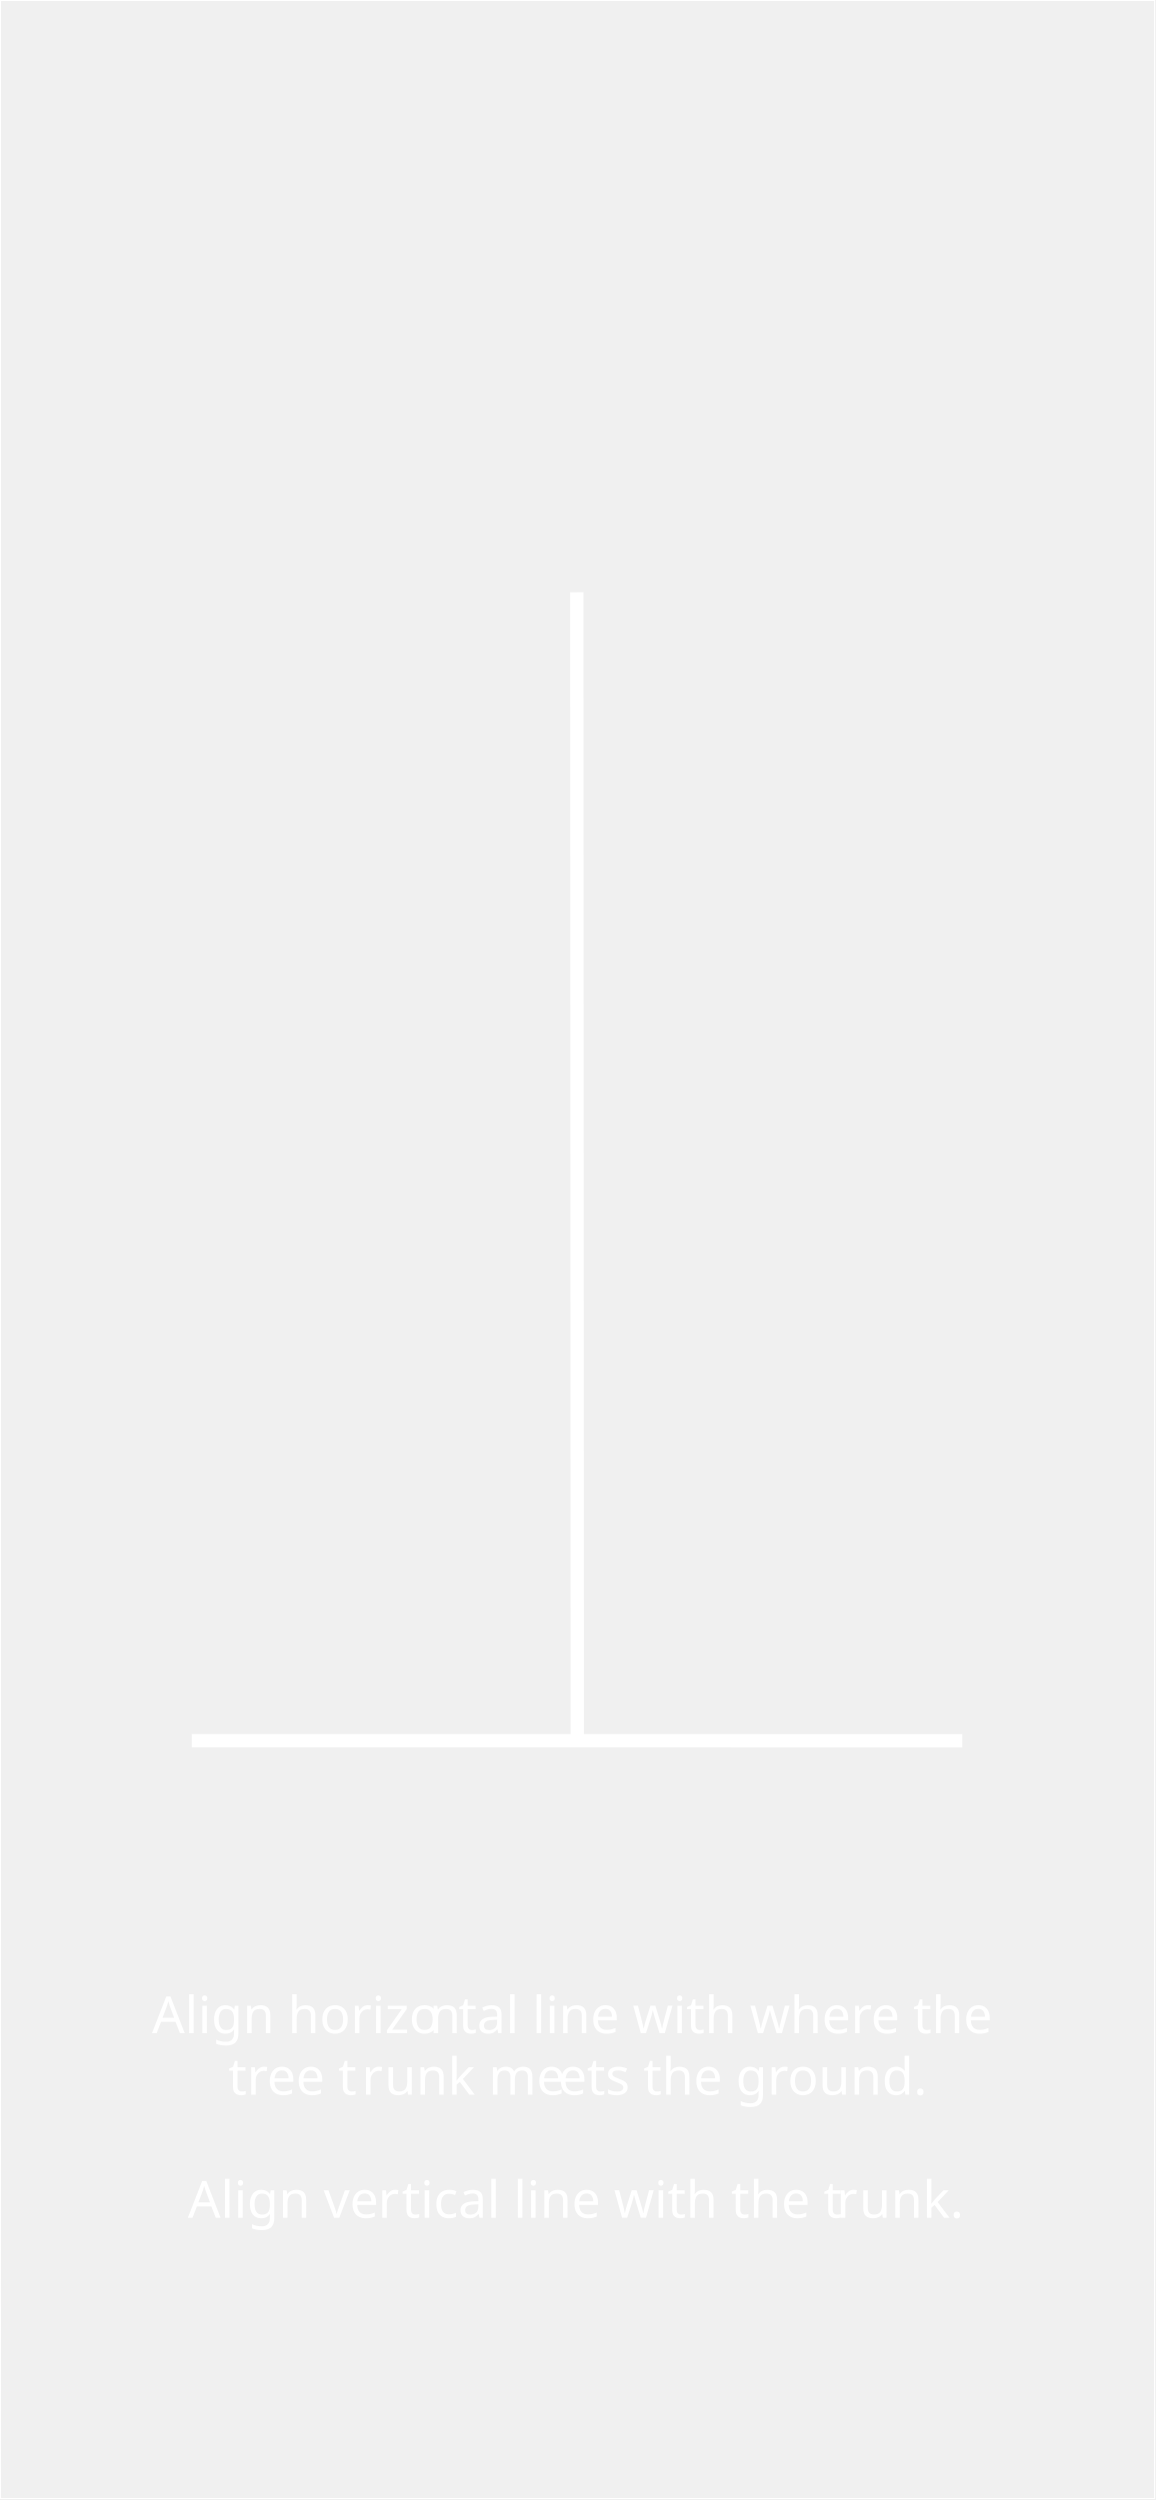
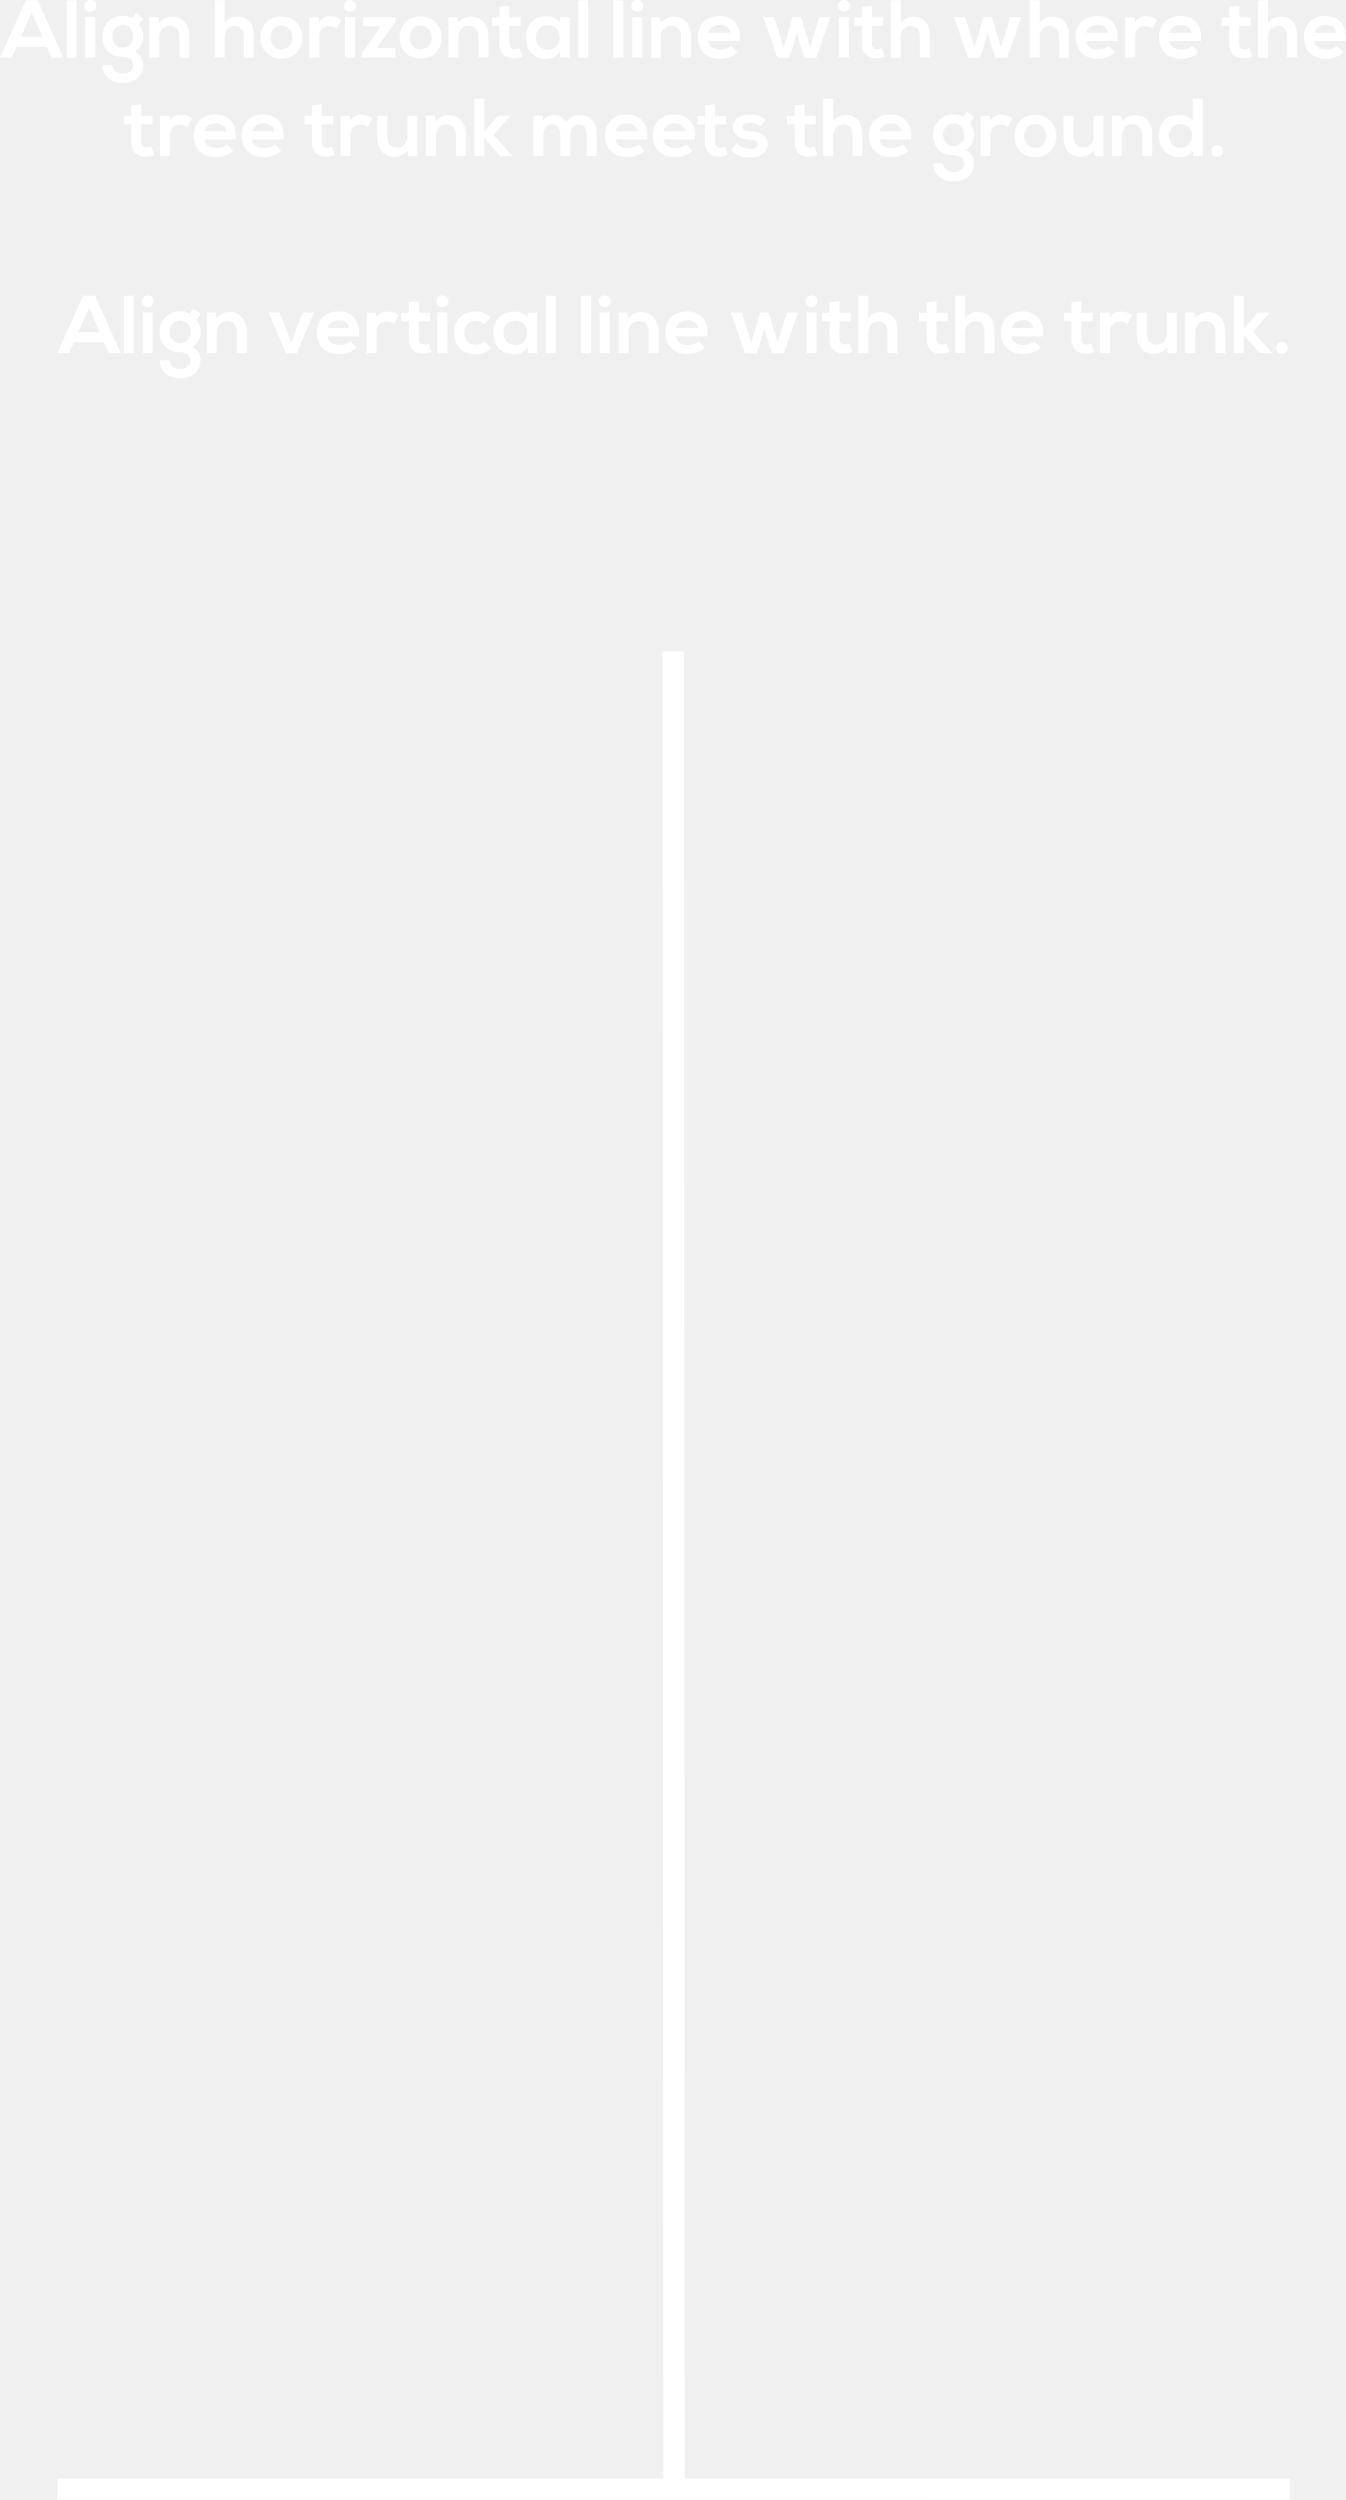
- <svg xmlns="http://www.w3.org/2000/svg" id="Layer_1" data-name="Layer 1" viewBox="0 0 1126 2437">
+ <svg xmlns="http://www.w3.org/2000/svg" id="a" viewBox="0 0 820.2 1523.47">
  <defs>
-     <style>.cls-1,.cls-2{fill:none;stroke:#fff;stroke-miterlimit:10;}.cls-2{stroke-width:13px;}.cls-3{font-size:50px;fill:#fff;font-family:NexaBold, Nexa Bold;}.cls-4{letter-spacing:-0.02em;}.cls-5{letter-spacing:0.01em;}.cls-6{letter-spacing:0em;}.cls-7{letter-spacing:0.03em;}.cls-8{letter-spacing:0em;}</style>
+     <style>.b{fill:#fff;}.c{fill:none;stroke:#fff;stroke-miterlimit:10;stroke-width:13px;}</style>
  </defs>
-   <rect class="cls-1" x="0.5" y="0.5" width="1125" height="2436" />
-   <line class="cls-2" x1="562.25" y1="577.57" x2="562.75" y2="1697.57" />
-   <line class="cls-2" x1="186.96" y1="1697.5" x2="938.04" y2="1697.57" />
-   <text class="cls-3" transform="translate(148.16 1982.76)">Align horizo<tspan class="cls-4" x="270.25" y="0">n</tspan>
-     <tspan x="298.7" y="0">tal line with where the </tspan>
-     <tspan x="74.4" y="60">tree t</tspan>
-     <tspan class="cls-5" x="204.4" y="60">r</tspan>
-     <tspan x="226.59" y="60">unk me</tspan>
-     <tspan class="cls-4" x="395.84" y="60">e</tspan>
-     <tspan class="cls-6" x="423.94" y="60">ts the ground. </tspan>
-     <tspan x="34.95" y="180">Align ve</tspan>
-     <tspan class="cls-7" x="220.25" y="180">r</tspan>
-     <tspan x="243.5" y="180">tical line with the t</tspan>
-     <tspan class="cls-5" x="667.19" y="180">r</tspan>
-     <tspan class="cls-8" x="689.39" y="180">unk. </tspan>
-   </text>
+   <g>
+     <line class="c" x1="410.24" y1="396.97" x2="410.74" y2="1516.97" />
+     <line class="c" x1="34.96" y1="1516.9" x2="786.03" y2="1516.97" />
+   </g>
+   <g>
+     <path class="b" d="M28.45,28.56H10.15l-3,6.6H0L15.7,.16h7.2l15.7,35h-7.2l-2.95-6.6ZM19.3,7.51l-6.5,14.9h13l-6.5-14.9Z" />
+     <path class="b" d="M46.65,.21V35.16h-6.05V.21h6.05Z" />
+     <path class="b" d="M58.65,3.56c0,4.75-7.2,4.75-7.2,0s7.2-4.75,7.2,0Zm-6.65,6.85v24.75h6.1V10.41h-6.1Z" />
+     <path class="b" d="M82.95,8.01l4.5,3.4-2.75,3.5c1.9,2.15,2.6,4.6,2.6,7.3,0,3.05-1.15,7.35-5.2,9.2,4.1,2.05,5.1,5,5.1,8.15,0,6.8-5.2,11-12.35,11s-12.5-4.35-12.5-11h6.05c0,3.2,2.95,5.3,6.45,5.3s6.25-1.9,6.25-5.3-3.2-4.95-6.25-4.95c-7.7,0-12.5-4.7-12.5-12.4s5.6-12.5,12.5-12.5c1.95,0,3.95,.25,5.65,1.4l2.45-3.1Zm-14.55,14.2c0,4.3,2.9,6.85,6.45,6.85s6.4-2.6,6.4-6.85-2.9-6.95-6.4-6.95-6.45,2.65-6.45,6.95Z" />
+     <path class="b" d="M109.35,35.16v-12.9c0-3.75-2.05-6.6-5.95-6.6s-6.3,3.15-6.3,6.9v12.6h-6.05V10.46h5.45l.4,3.35c2.5-2.45,5-3.7,8.1-3.7,5.8,0,10.45,4.35,10.45,12.1v12.95h-6.1Z" />
+     <path class="b" d="M136.9,.16V13.86c2.2-2.85,4.9-3.7,7.7-3.7,7,0,10.1,4.75,10.1,12v13h-6.1v-12.95c0-4.5-2.35-6.4-5.6-6.4-3.6,0-6.1,3.05-6.1,6.75v12.6h-6.1V.16h6.1Z" />
+     <path class="b" d="M184.35,22.86c0,7.1-4.85,12.85-12.85,12.85s-12.8-5.75-12.8-12.85,4.9-12.85,12.75-12.85,12.9,5.8,12.9,12.85Zm-19.55,0c0,3.75,2.25,7.25,6.7,7.25s6.7-3.5,6.7-7.25-2.6-7.3-6.7-7.3c-4.4,0-6.7,3.6-6.7,7.3Z" />
+     <path class="b" d="M194.2,10.51l.45,2.85c1.9-3.05,4.45-3.5,6.95-3.5s5,1,6.35,2.35l-2.75,5.3c-1.25-1.05-2.4-1.6-4.4-1.6-3.2,0-6.15,1.7-6.15,6.25v13h-6.1V10.51h5.65Z" />
+     <path class="b" d="M216.9,3.56c0,4.75-7.2,4.75-7.2,0s7.2-4.75,7.2,0Zm-6.65,6.85v24.75h6.1V10.41h-6.1Z" />
+     <path class="b" d="M240.95,10.51v2.9l-11.35,15.75h11.45v6h-20.75v-2.55l11.8-16.55h-10.9v-5.55h19.75Z" />
+     <path class="b" d="M269.2,22.86c0,7.1-4.85,12.85-12.85,12.85s-12.8-5.75-12.8-12.85,4.9-12.85,12.75-12.85,12.9,5.8,12.9,12.85Zm-19.55,0c0,3.75,2.25,7.25,6.7,7.25s6.7-3.5,6.7-7.25-2.6-7.3-6.7-7.3c-4.4,0-6.7,3.6-6.7,7.3Z" />
+     <path class="b" d="M291.55,35.16v-12.9c0-3.75-2.05-6.6-5.95-6.6s-6.3,3.15-6.3,6.9v12.6h-6.05V10.46h5.45l.4,3.35c2.5-2.45,5-3.7,8.1-3.7,5.8,0,10.45,4.35,10.45,12.1v12.95h-6.1Z" />
+     <path class="b" d="M310.45,3.56v7h6.8v5.25h-6.85v10.65c0,2.35,1.3,3.5,3.2,3.5,.95,0,2.05-.3,2.95-.75l1.7,5.2c-1.75,.7-3.2,1-5.05,1.05-5.35,.2-8.85-2.85-8.85-9V15.81h-4.6v-5.25h4.6V4.21l6.1-.65Z" />
+     <path class="b" d="M341.35,10.51h5.85v24.65h-5.75l-.3-3.6c-1.4,2.9-5.25,4.3-8,4.35-7.3,.05-12.7-4.45-12.7-13.1s5.65-12.95,12.85-12.9c3.3,0,6.45,1.55,7.85,4l.2-3.4Zm-14.8,12.3c0,4.7,3.25,7.5,7.3,7.5,9.6,0,9.6-14.95,0-14.95-4.05,0-7.3,2.75-7.3,7.45Z" />
+     <path class="b" d="M358.4,.21V35.16h-6.05V.21h6.05Z" />
+     <path class="b" d="M379.9,.21V35.16h-6.05V.21h6.05Z" />
+     <path class="b" d="M391.89,3.56c0,4.75-7.2,4.75-7.2,0s7.2-4.75,7.2,0Zm-6.65,6.85v24.75h6.1V10.41h-6.1Z" />
+     <path class="b" d="M414.99,35.16v-12.9c0-3.75-2.05-6.6-5.95-6.6s-6.3,3.15-6.3,6.9v12.6h-6.05V10.46h5.45l.4,3.35c2.5-2.45,5-3.7,8.1-3.7,5.8,0,10.45,4.35,10.45,12.1v12.95h-6.1Z" />
+     <path class="b" d="M431.54,25.01c.4,3.05,3.05,5.25,7.35,5.25,2.25,0,5.2-.85,6.6-2.3l3.9,3.85c-2.6,2.7-6.85,4-10.6,4-8.5,0-13.55-5.25-13.55-13.15s5.1-12.9,13.1-12.9,13.4,5.1,12.45,15.25h-19.25Zm13.4-5.05c-.4-3.2-2.9-4.8-6.4-4.8-3.3,0-6,1.6-6.9,4.8h13.3Z" />
+     <path class="b" d="M488.24,10.46l5.4,18.55,5.65-18.55h6.75l-8.6,24.8h-7.1l-2.55-7.3-2.2-8.25-2.2,8.25-2.55,7.3h-7.1l-8.65-24.8h6.8l5.65,18.55,5.35-18.55h5.35Z" />
+     <path class="b" d="M517.84,3.56c0,4.75-7.2,4.75-7.2,0s7.2-4.75,7.2,0Zm-6.65,6.85v24.75h6.1V10.41h-6.1Z" />
+     <path class="b" d="M531.39,3.56v7h6.8v5.25h-6.85v10.65c0,2.35,1.3,3.5,3.2,3.5,.95,0,2.05-.3,2.95-.75l1.7,5.2c-1.75,.7-3.2,1-5.05,1.05-5.35,.2-8.85-2.85-8.85-9V15.81h-4.6v-5.25h4.6V4.21l6.1-.65Z" />
+     <path class="b" d="M548.84,.16V13.86c2.2-2.85,4.9-3.7,7.7-3.7,7,0,10.1,4.75,10.1,12v13h-6.1v-12.95c0-4.5-2.35-6.4-5.6-6.4-3.6,0-6.1,3.05-6.1,6.75v12.6h-6.1V.16h6.1Z" />
+     <path class="b" d="M604.54,10.46l5.4,18.55,5.65-18.55h6.75l-8.6,24.8h-7.1l-2.55-7.3-2.2-8.25-2.2,8.25-2.55,7.3h-7.1l-8.65-24.8h6.8l5.65,18.55,5.35-18.55h5.35Z" />
+     <path class="b" d="M633.59,.16V13.86c2.2-2.85,4.9-3.7,7.7-3.7,7,0,10.1,4.75,10.1,12v13h-6.1v-12.95c0-4.5-2.35-6.4-5.6-6.4-3.6,0-6.1,3.05-6.1,6.75v12.6h-6.1V.16h6.1Z" />
+     <path class="b" d="M661.74,25.01c.4,3.05,3.05,5.25,7.35,5.25,2.25,0,5.2-.85,6.6-2.3l3.9,3.85c-2.6,2.7-6.85,4-10.6,4-8.5,0-13.55-5.25-13.55-13.15s5.1-12.9,13.1-12.9,13.4,5.1,12.45,15.25h-19.25Zm13.4-5.05c-.4-3.2-2.9-4.8-6.4-4.8-3.3,0-6,1.6-6.9,4.8h13.3Z" />
+     <path class="b" d="M691.34,10.51l.45,2.85c1.9-3.05,4.45-3.5,6.95-3.5s5,1,6.35,2.35l-2.75,5.3c-1.25-1.05-2.4-1.6-4.4-1.6-3.2,0-6.15,1.7-6.15,6.25v13h-6.1V10.51h5.65Z" />
+     <path class="b" d="M712.59,25.01c.4,3.05,3.05,5.25,7.35,5.25,2.25,0,5.2-.85,6.6-2.3l3.9,3.85c-2.6,2.7-6.85,4-10.6,4-8.5,0-13.55-5.25-13.55-13.15s5.1-12.9,13.1-12.9,13.4,5.1,12.45,15.25h-19.25Zm13.4-5.05c-.4-3.2-2.9-4.8-6.4-4.8-3.3,0-6,1.6-6.9,4.8h13.3Z" />
+     <path class="b" d="M755.24,3.56v7h6.8v5.25h-6.85v10.65c0,2.35,1.3,3.5,3.2,3.5,.95,0,2.05-.3,2.95-.75l1.7,5.2c-1.75,.7-3.2,1-5.05,1.05-5.35,.2-8.85-2.85-8.85-9V15.81h-4.6v-5.25h4.6V4.21l6.1-.65Z" />
+     <path class="b" d="M772.69,.16V13.86c2.2-2.85,4.9-3.7,7.7-3.7,7,0,10.1,4.75,10.1,12v13h-6.1v-12.95c0-4.5-2.35-6.4-5.6-6.4-3.6,0-6.1,3.05-6.1,6.75v12.6h-6.1V.16h6.1Z" />
+     <path class="b" d="M800.84,25.01c.4,3.05,3.05,5.25,7.35,5.25,2.25,0,5.2-.85,6.6-2.3l3.9,3.85c-2.6,2.7-6.85,4-10.6,4-8.5,0-13.55-5.25-13.55-13.15s5.1-12.9,13.1-12.9,13.4,5.1,12.45,15.25h-19.25Zm13.4-5.05c-.4-3.2-2.9-4.8-6.4-4.8-3.3,0-6,1.6-6.9,4.8h13.3Z" />
+     <path class="b" d="M86.15,63.56v7h6.8v5.25h-6.85v10.65c0,2.35,1.3,3.5,3.2,3.5,.95,0,2.05-.3,2.95-.75l1.7,5.2c-1.75,.7-3.2,1-5.05,1.05-5.35,.2-8.85-2.85-8.85-9v-10.65h-4.6v-5.25h4.6v-6.35l6.1-.65Z" />
+     <path class="b" d="M103.15,70.51l.45,2.85c1.9-3.05,4.45-3.5,6.95-3.5s5,1,6.35,2.35l-2.75,5.3c-1.25-1.05-2.4-1.6-4.4-1.6-3.2,0-6.15,1.7-6.15,6.25v13h-6.1v-24.65h5.65Z" />
+     <path class="b" d="M124.4,85.01c.4,3.05,3.05,5.25,7.35,5.25,2.25,0,5.2-.85,6.6-2.3l3.9,3.85c-2.6,2.7-6.85,4-10.6,4-8.5,0-13.55-5.25-13.55-13.15s5.1-12.9,13.1-12.9,13.4,5.1,12.45,15.25h-19.25Zm13.4-5.05c-.4-3.2-2.9-4.8-6.4-4.8-3.3,0-6,1.6-6.9,4.8h13.3Z" />
+     <path class="b" d="M153.55,85.01c.4,3.05,3.05,5.25,7.35,5.25,2.25,0,5.2-.85,6.6-2.3l3.9,3.85c-2.6,2.7-6.85,4-10.6,4-8.5,0-13.55-5.25-13.55-13.15s5.1-12.9,13.1-12.9,13.4,5.1,12.45,15.25h-19.25Zm13.4-5.05c-.4-3.2-2.9-4.8-6.4-4.8-3.3,0-6,1.6-6.9,4.8h13.3Z" />
+     <path class="b" d="M196.2,63.56v7h6.8v5.25h-6.85v10.65c0,2.35,1.3,3.5,3.2,3.5,.95,0,2.05-.3,2.95-.75l1.7,5.2c-1.75,.7-3.2,1-5.05,1.05-5.35,.2-8.85-2.85-8.85-9v-10.65h-4.6v-5.25h4.6v-6.35l6.1-.65Z" />
+     <path class="b" d="M213.2,70.51l.45,2.85c1.9-3.05,4.45-3.5,6.95-3.5s5,1,6.35,2.35l-2.75,5.3c-1.25-1.05-2.4-1.6-4.4-1.6-3.2,0-6.15,1.7-6.15,6.25v13h-6.1v-24.65h5.65Z" />
+     <path class="b" d="M236,70.51v12.9c0,3.75,2.05,6.6,5.95,6.6s6.3-3.15,6.3-6.9v-12.6h6.05v24.7h-5.45l-.4-3.35c-2.55,2.5-4.9,3.7-8.35,3.7-5.9,0-10.2-4.45-10.2-12.1v-12.95h6.1Z" />
+     <path class="b" d="M277.85,95.16v-12.9c0-3.75-2.05-6.6-5.95-6.6s-6.3,3.15-6.3,6.9v12.6h-6.05v-24.7h5.45l.4,3.35c2.5-2.45,5-3.7,8.1-3.7,5.8,0,10.45,4.35,10.45,12.1v12.95h-6.1Z" />
+     <path class="b" d="M295.15,60.21v20.2l8.3-9.9h7.3v.35l-10.05,11.25,11.45,12.6v.45h-7.35l-9.65-11.15v11.15h-6.1V60.21h6.1Z" />
+     <path class="b" d="M341.45,95.16v-13.2c0-3.25-1.7-6.2-5.05-6.2s-5.25,2.95-5.25,6.2v13.2h-6.1v-24.7h5.65l.45,3c1.3-2.5,4.15-3.4,6.5-3.4,2.95,0,5.9,1.2,7.3,4.6,2.2-3.5,5.05-4.5,8.25-4.5,7,0,10.45,4.3,10.45,11.7v13.3h-6.1v-13.3c0-3.25-1.35-6-4.65-6s-5.35,2.85-5.35,6.1v13.2h-6.1Z" />
+     <path class="b" d="M375.04,85.01c.4,3.05,3.05,5.25,7.35,5.25,2.25,0,5.2-.85,6.6-2.3l3.9,3.85c-2.6,2.7-6.85,4-10.6,4-8.5,0-13.55-5.25-13.55-13.15s5.1-12.9,13.1-12.9,13.4,5.1,12.45,15.25h-19.25Zm13.4-5.05c-.4-3.2-2.9-4.8-6.4-4.8-3.3,0-6,1.6-6.9,4.8h13.3Z" />
+     <path class="b" d="M404.19,85.01c.4,3.05,3.05,5.25,7.35,5.25,2.25,0,5.2-.85,6.6-2.3l3.9,3.85c-2.6,2.7-6.85,4-10.6,4-8.5,0-13.55-5.25-13.55-13.15s5.1-12.9,13.1-12.9,13.4,5.1,12.45,15.25h-19.25Zm13.4-5.05c-.4-3.2-2.9-4.8-6.4-4.8-3.3,0-6,1.6-6.9,4.8h13.3Z" />
+     <path class="b" d="M435.69,63.56v7h6.8v5.25h-6.85v10.65c0,2.35,1.3,3.5,3.2,3.5,.95,0,2.05-.3,2.95-.75l1.7,5.2c-1.75,.7-3.2,1-5.05,1.05-5.35,.2-8.85-2.85-8.85-9v-10.65h-4.6v-5.25h4.6v-6.35l6.1-.65Z" />
+     <path class="b" d="M463.15,77.06c-1.75-1.65-3.75-2.2-6.1-2.2-2.9,0-4.5,.9-4.5,2.45s1.45,2.5,4.6,2.7c4.65,.3,10.55,1.35,10.55,7.9,0,4.35-3.55,8.1-10.6,8.1-3.9,0-7.8-.65-11.4-4.4l3-4.35c1.75,1.95,5.75,3.4,8.5,3.45,2.3,.05,4.45-1.15,4.45-2.95,0-1.7-1.4-2.4-4.9-2.6-4.65-.35-10.2-2.05-10.2-7.65s5.9-7.7,10.4-7.7c3.85,0,6.75,.75,9.6,3.25l-3.4,4Z" />
+     <path class="b" d="M490.29,63.56v7h6.8v5.25h-6.85v10.65c0,2.35,1.3,3.5,3.2,3.5,.95,0,2.05-.3,2.95-.75l1.7,5.2c-1.75,.7-3.2,1-5.05,1.05-5.35,.2-8.85-2.85-8.85-9v-10.65h-4.6v-5.25h4.6v-6.35l6.1-.65Z" />
+     <path class="b" d="M507.74,60.16v13.7c2.2-2.85,4.9-3.7,7.7-3.7,7,0,10.1,4.75,10.1,12v13h-6.1v-12.95c0-4.5-2.35-6.4-5.6-6.4-3.6,0-6.1,3.05-6.1,6.75v12.6h-6.1V60.16h6.1Z" />
+     <path class="b" d="M535.89,85.01c.4,3.05,3.05,5.25,7.35,5.25,2.25,0,5.2-.85,6.6-2.3l3.9,3.85c-2.6,2.7-6.85,4-10.6,4-8.5,0-13.55-5.25-13.55-13.15s5.1-12.9,13.1-12.9,13.4,5.1,12.45,15.25h-19.25Zm13.4-5.05c-.4-3.2-2.9-4.8-6.4-4.8-3.3,0-6,1.6-6.9,4.8h13.3Z" />
+     <path class="b" d="M589.29,68.01l4.5,3.4-2.75,3.5c1.9,2.15,2.6,4.6,2.6,7.3,0,3.05-1.15,7.35-5.2,9.2,4.1,2.05,5.1,5,5.1,8.15,0,6.8-5.2,11-12.35,11s-12.5-4.35-12.5-11h6.05c0,3.2,2.95,5.3,6.45,5.3s6.25-1.9,6.25-5.3-3.2-4.95-6.25-4.95c-7.7,0-12.5-4.7-12.5-12.4s5.6-12.5,12.5-12.5c1.95,0,3.95,.25,5.65,1.4l2.45-3.1Zm-14.55,14.2c0,4.3,2.9,6.85,6.45,6.85s6.4-2.6,6.4-6.85-2.9-6.95-6.4-6.95-6.45,2.65-6.45,6.95Z" />
+     <path class="b" d="M603.19,70.51l.45,2.85c1.9-3.05,4.45-3.5,6.95-3.5s5,1,6.35,2.35l-2.75,5.3c-1.25-1.05-2.4-1.6-4.4-1.6-3.2,0-6.15,1.7-6.15,6.25v13h-6.1v-24.65h5.65Z" />
+     <path class="b" d="M643.74,82.86c0,7.1-4.85,12.85-12.85,12.85s-12.8-5.75-12.8-12.85,4.9-12.85,12.75-12.85,12.9,5.8,12.9,12.85Zm-19.55,0c0,3.75,2.25,7.25,6.7,7.25s6.7-3.5,6.7-7.25-2.6-7.3-6.7-7.3c-4.4,0-6.7,3.6-6.7,7.3Z" />
+     <path class="b" d="M654.19,70.51v12.9c0,3.75,2.05,6.6,5.95,6.6s6.3-3.15,6.3-6.9v-12.6h6.05v24.7h-5.45l-.4-3.35c-2.55,2.5-4.9,3.7-8.35,3.7-5.9,0-10.2-4.45-10.2-12.1v-12.95h6.1Z" />
+     <path class="b" d="M696.04,95.16v-12.9c0-3.75-2.05-6.6-5.95-6.6s-6.3,3.15-6.3,6.9v12.6h-6.05v-24.7h5.45l.4,3.35c2.5-2.45,5-3.7,8.1-3.7,5.8,0,10.45,4.35,10.45,12.1v12.95h-6.1Z" />
+     <path class="b" d="M732.99,60.21v34.95h-5.7l-.4-3.4c-1.9,2.95-4.95,3.95-7.95,3.95-7.25,0-12.7-4.8-12.7-12.9,0-8.5,5.35-12.9,12.55-12.9,2.6,0,6.65,1.4,8.1,3.95v-13.65h6.1Zm-20.65,22.6c0,4.3,3.1,7.25,7,7.25s7.15-2.8,7.15-7.25-3.3-7.2-7.15-7.2-7,2.75-7,7.2Z" />
+     <path class="b" d="M745.34,92.01c0,4.75-7.2,4.75-7.2,0s7.2-4.75,7.2,0Z" />
+     <path class="b" d="M63.4,208.56h-18.3l-3,6.6h-7.15l15.7-35h7.2l15.7,35h-7.2l-2.95-6.6Zm-9.15-21.05l-6.5,14.9h13l-6.5-14.9Z" />
+     <path class="b" d="M81.6,180.21v34.95h-6.05v-34.95h6.05Z" />
+     <path class="b" d="M93.6,183.56c0,4.75-7.2,4.75-7.2,0s7.2-4.75,7.2,0Zm-6.65,6.85v24.75h6.1v-24.75h-6.1Z" />
+     <path class="b" d="M117.9,188.01l4.5,3.4-2.75,3.5c1.9,2.15,2.6,4.6,2.6,7.3,0,3.05-1.15,7.35-5.2,9.2,4.1,2.05,5.1,5,5.1,8.15,0,6.8-5.2,11-12.35,11s-12.5-4.35-12.5-11h6.05c0,3.2,2.95,5.3,6.45,5.3s6.25-1.9,6.25-5.3-3.2-4.95-6.25-4.95c-7.7,0-12.5-4.7-12.5-12.4s5.6-12.5,12.5-12.5c1.95,0,3.95,.25,5.65,1.4l2.45-3.1Zm-14.55,14.2c0,4.3,2.9,6.85,6.45,6.85s6.4-2.6,6.4-6.85-2.9-6.95-6.4-6.95-6.45,2.65-6.45,6.95Z" />
+     <path class="b" d="M144.3,215.16v-12.9c0-3.75-2.05-6.6-5.95-6.6s-6.3,3.15-6.3,6.9v12.6h-6.05v-24.7h5.45l.4,3.35c2.5-2.45,5-3.7,8.1-3.7,5.8,0,10.45,4.35,10.45,12.1v12.95h-6.1Z" />
+     <path class="b" d="M191.3,190.46l-10.5,24.8h-6.6l-10.55-24.8h6.65l3.4,8.15,3.8,10.4,3.75-10.3,3.4-8.25h6.65Z" />
+     <path class="b" d="M199.45,205.01c.4,3.05,3.05,5.25,7.35,5.25,2.25,0,5.2-.85,6.6-2.3l3.9,3.85c-2.6,2.7-6.85,4-10.6,4-8.5,0-13.55-5.25-13.55-13.15s5.1-12.9,13.1-12.9,13.4,5.1,12.45,15.25h-19.25Zm13.4-5.05c-.4-3.2-2.9-4.8-6.4-4.8-3.3,0-6,1.6-6.9,4.8h13.3Z" />
+     <path class="b" d="M229.05,190.51l.45,2.85c1.9-3.05,4.45-3.5,6.95-3.5s5,1,6.35,2.35l-2.75,5.3c-1.25-1.05-2.4-1.6-4.4-1.6-3.2,0-6.15,1.7-6.15,6.25v13h-6.1v-24.65h5.65Z" />
+     <path class="b" d="M255.25,183.56v7h6.8v5.25h-6.85v10.65c0,2.35,1.3,3.5,3.2,3.5,.95,0,2.05-.3,2.95-.75l1.7,5.2c-1.75,.7-3.2,1-5.05,1.05-5.35,.2-8.85-2.85-8.85-9v-10.65h-4.6v-5.25h4.6v-6.35l6.1-.65Z" />
+     <path class="b" d="M273.25,183.56c0,4.75-7.2,4.75-7.2,0s7.2-4.75,7.2,0Zm-6.65,6.85v24.75h6.1v-24.75h-6.1Z" />
+     <path class="b" d="M299.35,212.01c-2.85,2.8-5.85,3.9-9.5,3.9-7.15,0-13.1-4.3-13.1-13.05s5.95-13.05,13.1-13.05c3.5,0,6.2,1,8.9,3.65l-3.85,4.05c-1.45-1.3-3.25-1.95-4.95-1.95-4.1,0-7.1,3-7.1,7.3,0,4.7,3.2,7.2,7,7.2,1.95,0,3.9-.55,5.4-2.05l4.1,4Z" />
+     <path class="b" d="M321.6,190.51h5.85v24.65h-5.75l-.3-3.6c-1.4,2.9-5.25,4.3-8,4.35-7.3,.05-12.7-4.45-12.7-13.1s5.65-12.95,12.85-12.9c3.3,0,6.45,1.55,7.85,4l.2-3.4Zm-14.8,12.3c0,4.7,3.25,7.5,7.3,7.5,9.6,0,9.6-14.95,0-14.95-4.05,0-7.3,2.75-7.3,7.45Z" />
+     <path class="b" d="M338.65,180.21v34.95h-6.05v-34.95h6.05Z" />
+     <path class="b" d="M360.14,180.21v34.95h-6.05v-34.95h6.05Z" />
+     <path class="b" d="M372.14,183.56c0,4.75-7.2,4.75-7.2,0s7.2-4.75,7.2,0Zm-6.65,6.85v24.75h6.1v-24.75h-6.1Z" />
+     <path class="b" d="M395.24,215.16v-12.9c0-3.75-2.05-6.6-5.95-6.6s-6.3,3.15-6.3,6.9v12.6h-6.05v-24.7h5.45l.4,3.35c2.5-2.45,5-3.7,8.1-3.7,5.8,0,10.45,4.35,10.45,12.1v12.95h-6.1Z" />
+     <path class="b" d="M411.79,205.01c.4,3.05,3.05,5.25,7.35,5.25,2.25,0,5.2-.85,6.6-2.3l3.9,3.85c-2.6,2.7-6.85,4-10.6,4-8.5,0-13.55-5.25-13.55-13.15s5.1-12.9,13.1-12.9,13.4,5.1,12.45,15.25h-19.25Zm13.4-5.05c-.4-3.2-2.9-4.8-6.4-4.8-3.3,0-6,1.6-6.9,4.8h13.3Z" />
+     <path class="b" d="M468.49,190.46l5.4,18.55,5.65-18.55h6.75l-8.6,24.8h-7.1l-2.55-7.3-2.2-8.25-2.2,8.25-2.55,7.3h-7.1l-8.65-24.8h6.8l5.65,18.55,5.35-18.55h5.35Z" />
+     <path class="b" d="M498.09,183.56c0,4.75-7.2,4.75-7.2,0s7.2-4.75,7.2,0Zm-6.65,6.85v24.75h6.1v-24.75h-6.1Z" />
+     <path class="b" d="M511.64,183.56v7h6.8v5.25h-6.85v10.65c0,2.35,1.3,3.5,3.2,3.5,.95,0,2.05-.3,2.95-.75l1.7,5.2c-1.75,.7-3.2,1-5.05,1.05-5.35,.2-8.85-2.85-8.85-9v-10.65h-4.6v-5.25h4.6v-6.35l6.1-.65Z" />
+     <path class="b" d="M529.09,180.16v13.7c2.2-2.85,4.9-3.7,7.7-3.7,7,0,10.1,4.75,10.1,12v13h-6.1v-12.95c0-4.5-2.35-6.4-5.6-6.4-3.6,0-6.1,3.05-6.1,6.75v12.6h-6.1v-35h6.1Z" />
+     <path class="b" d="M570.74,183.56v7h6.8v5.25h-6.85v10.65c0,2.35,1.3,3.5,3.2,3.5,.95,0,2.05-.3,2.95-.75l1.7,5.2c-1.75,.7-3.2,1-5.05,1.05-5.35,.2-8.85-2.85-8.85-9v-10.65h-4.6v-5.25h4.6v-6.35l6.1-.65Z" />
+     <path class="b" d="M588.19,180.16v13.7c2.2-2.85,4.9-3.7,7.7-3.7,7,0,10.1,4.75,10.1,12v13h-6.1v-12.95c0-4.5-2.35-6.4-5.6-6.4-3.6,0-6.1,3.05-6.1,6.75v12.6h-6.1v-35h6.1Z" />
+     <path class="b" d="M616.34,205.01c.4,3.05,3.05,5.25,7.35,5.25,2.25,0,5.2-.85,6.6-2.3l3.9,3.85c-2.6,2.7-6.85,4-10.6,4-8.5,0-13.55-5.25-13.55-13.15s5.1-12.9,13.1-12.9,13.4,5.1,12.45,15.25h-19.25Zm13.4-5.05c-.4-3.2-2.9-4.8-6.4-4.8-3.3,0-6,1.6-6.9,4.8h13.3Z" />
+     <path class="b" d="M658.99,183.56v7h6.8v5.25h-6.85v10.65c0,2.35,1.3,3.5,3.2,3.5,.95,0,2.05-.3,2.95-.75l1.7,5.2c-1.75,.7-3.2,1-5.05,1.05-5.35,.2-8.85-2.85-8.85-9v-10.65h-4.6v-5.25h4.6v-6.35l6.1-.65Z" />
+     <path class="b" d="M675.99,190.51l.45,2.85c1.9-3.05,4.45-3.5,6.95-3.5s5,1,6.35,2.35l-2.75,5.3c-1.25-1.05-2.4-1.6-4.4-1.6-3.2,0-6.15,1.7-6.15,6.25v13h-6.1v-24.65h5.65Z" />
+     <path class="b" d="M698.79,190.51v12.9c0,3.75,2.05,6.6,5.95,6.6s6.3-3.15,6.3-6.9v-12.6h6.05v24.7h-5.45l-.4-3.35c-2.55,2.5-4.9,3.7-8.35,3.7-5.9,0-10.2-4.45-10.2-12.1v-12.95h6.1Z" />
+     <path class="b" d="M740.64,215.16v-12.9c0-3.75-2.05-6.6-5.95-6.6s-6.3,3.15-6.3,6.9v12.6h-6.05v-24.7h5.45l.4,3.35c2.5-2.45,5-3.7,8.1-3.7,5.8,0,10.45,4.35,10.45,12.1v12.95h-6.1Z" />
+     <path class="b" d="M757.94,180.21v20.2l8.3-9.9h7.3v.35l-10.05,11.25,11.45,12.6v.45h-7.35l-9.65-11.15v11.15h-6.1v-34.95h6.1Z" />
+     <path class="b" d="M784.79,212.01c0,4.75-7.2,4.75-7.2,0s7.2-4.75,7.2,0Z" />
+   </g>
</svg>
